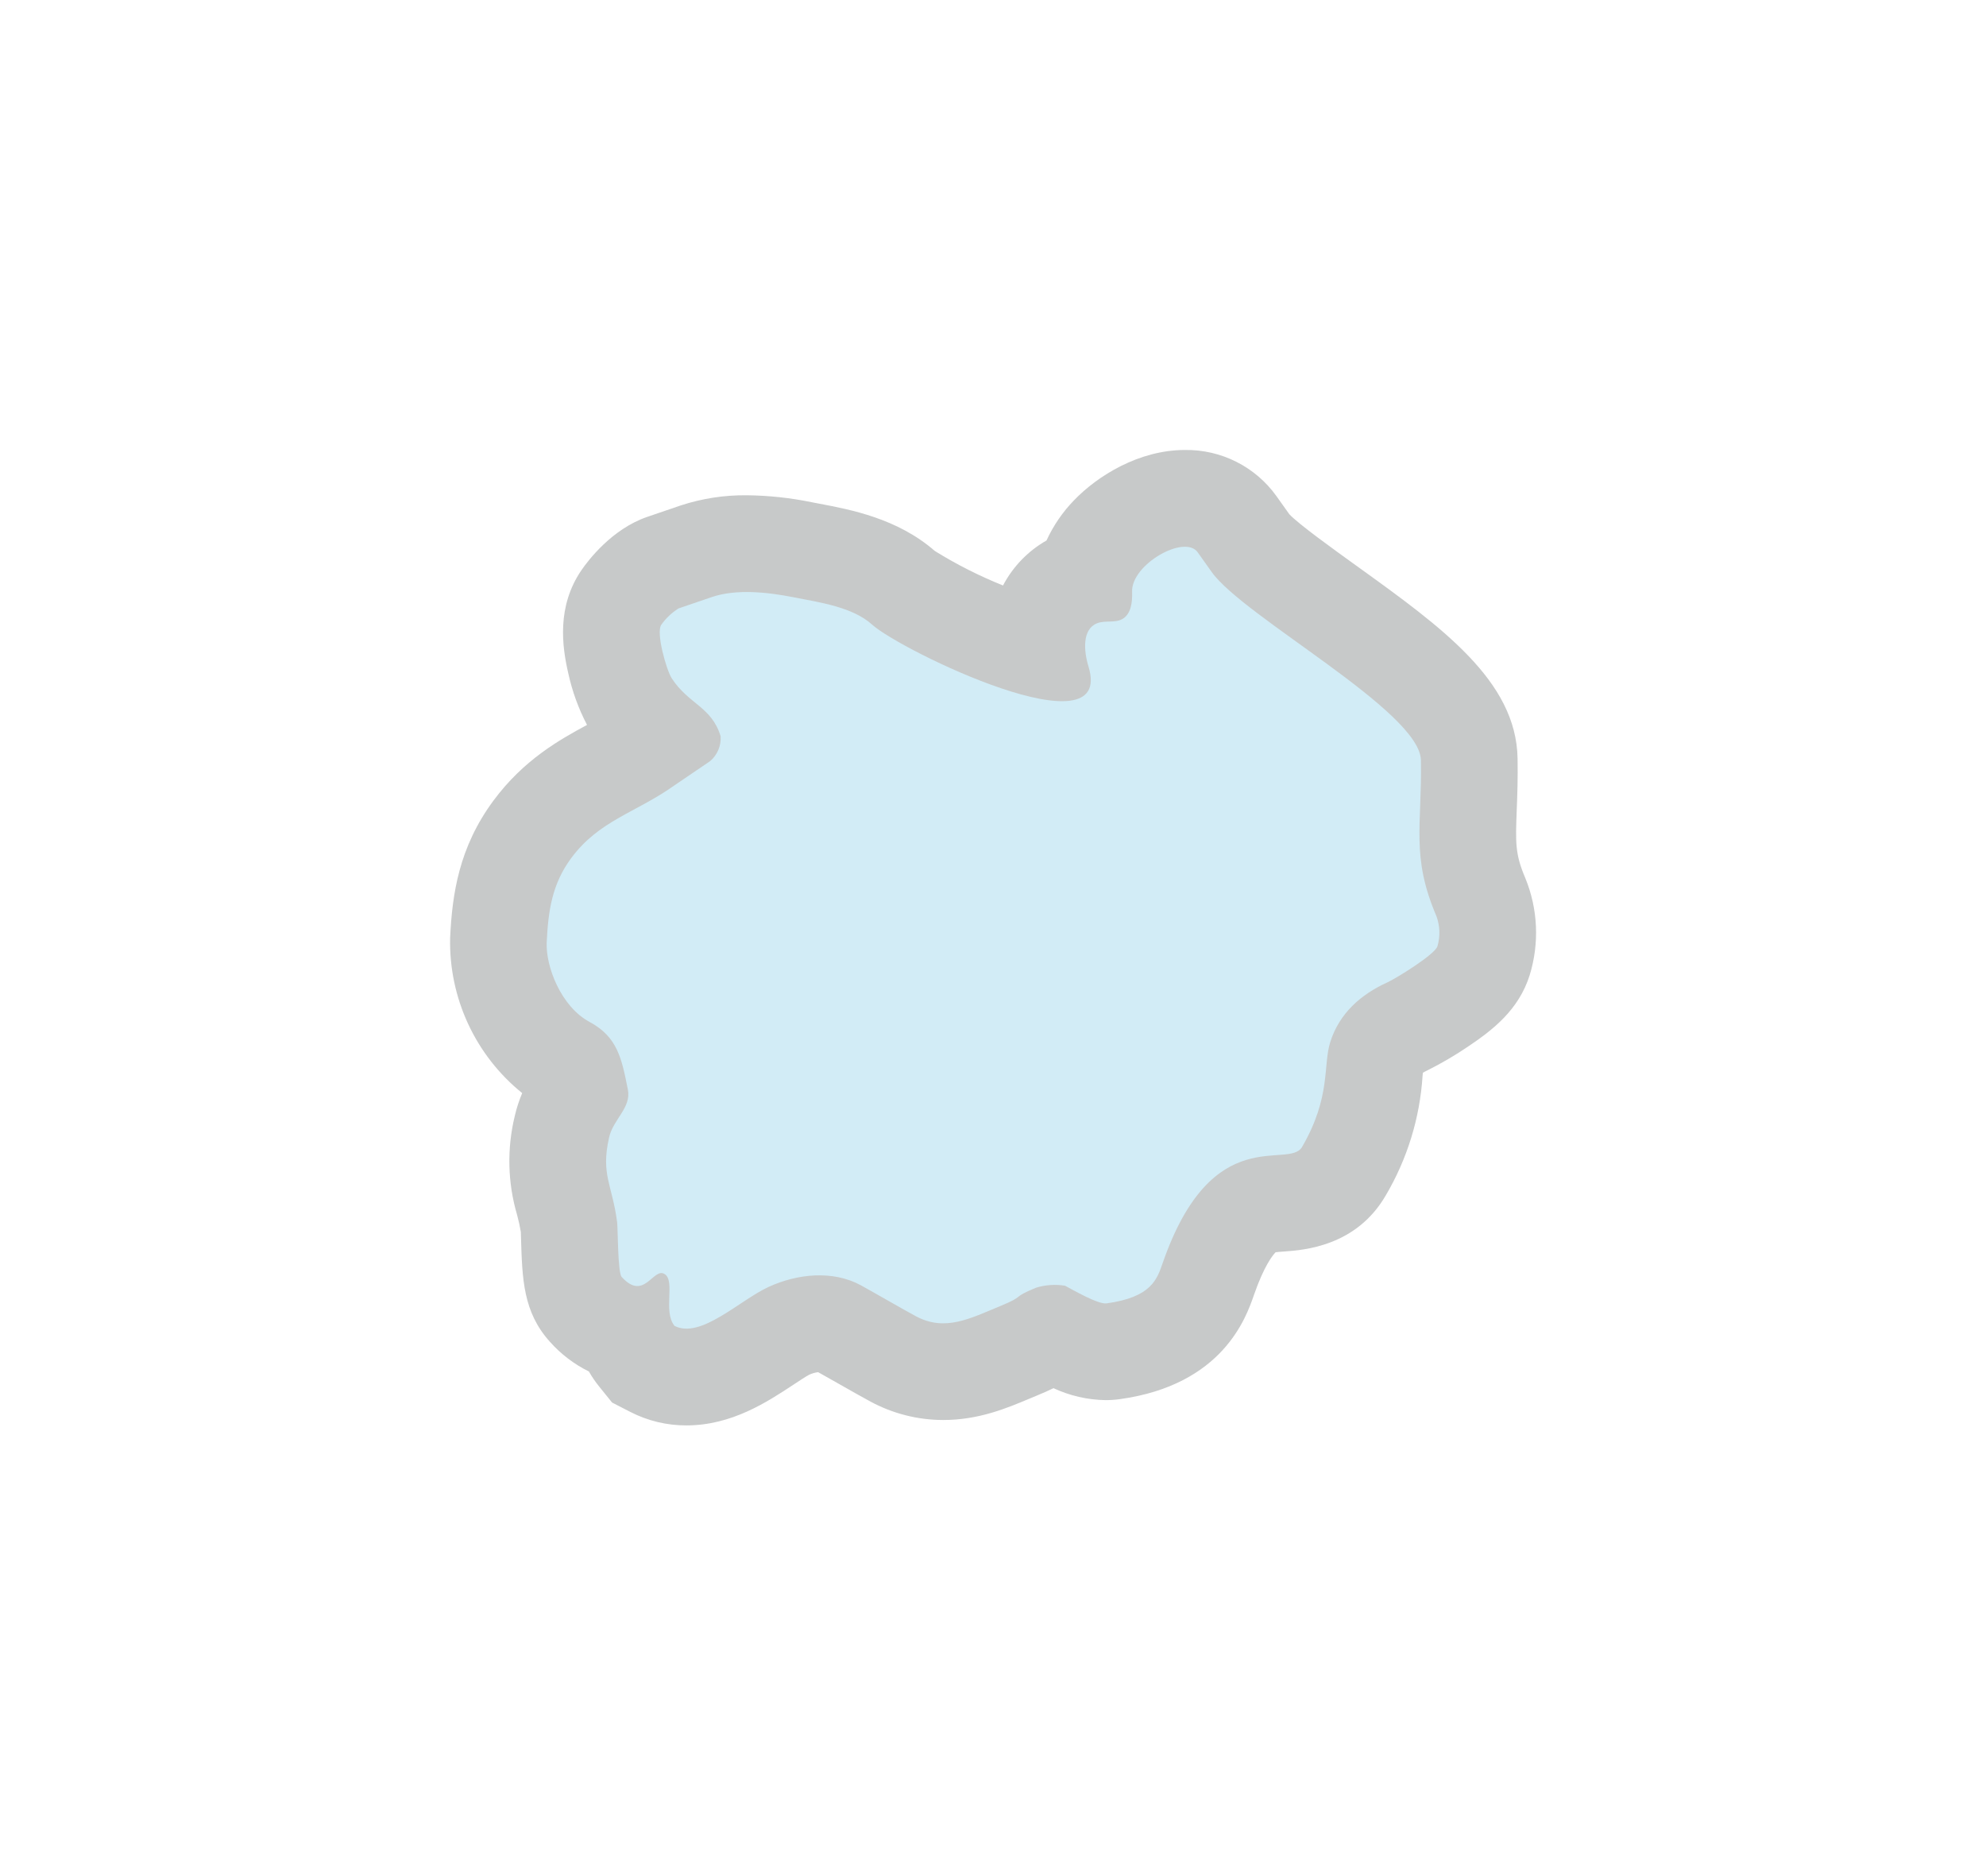
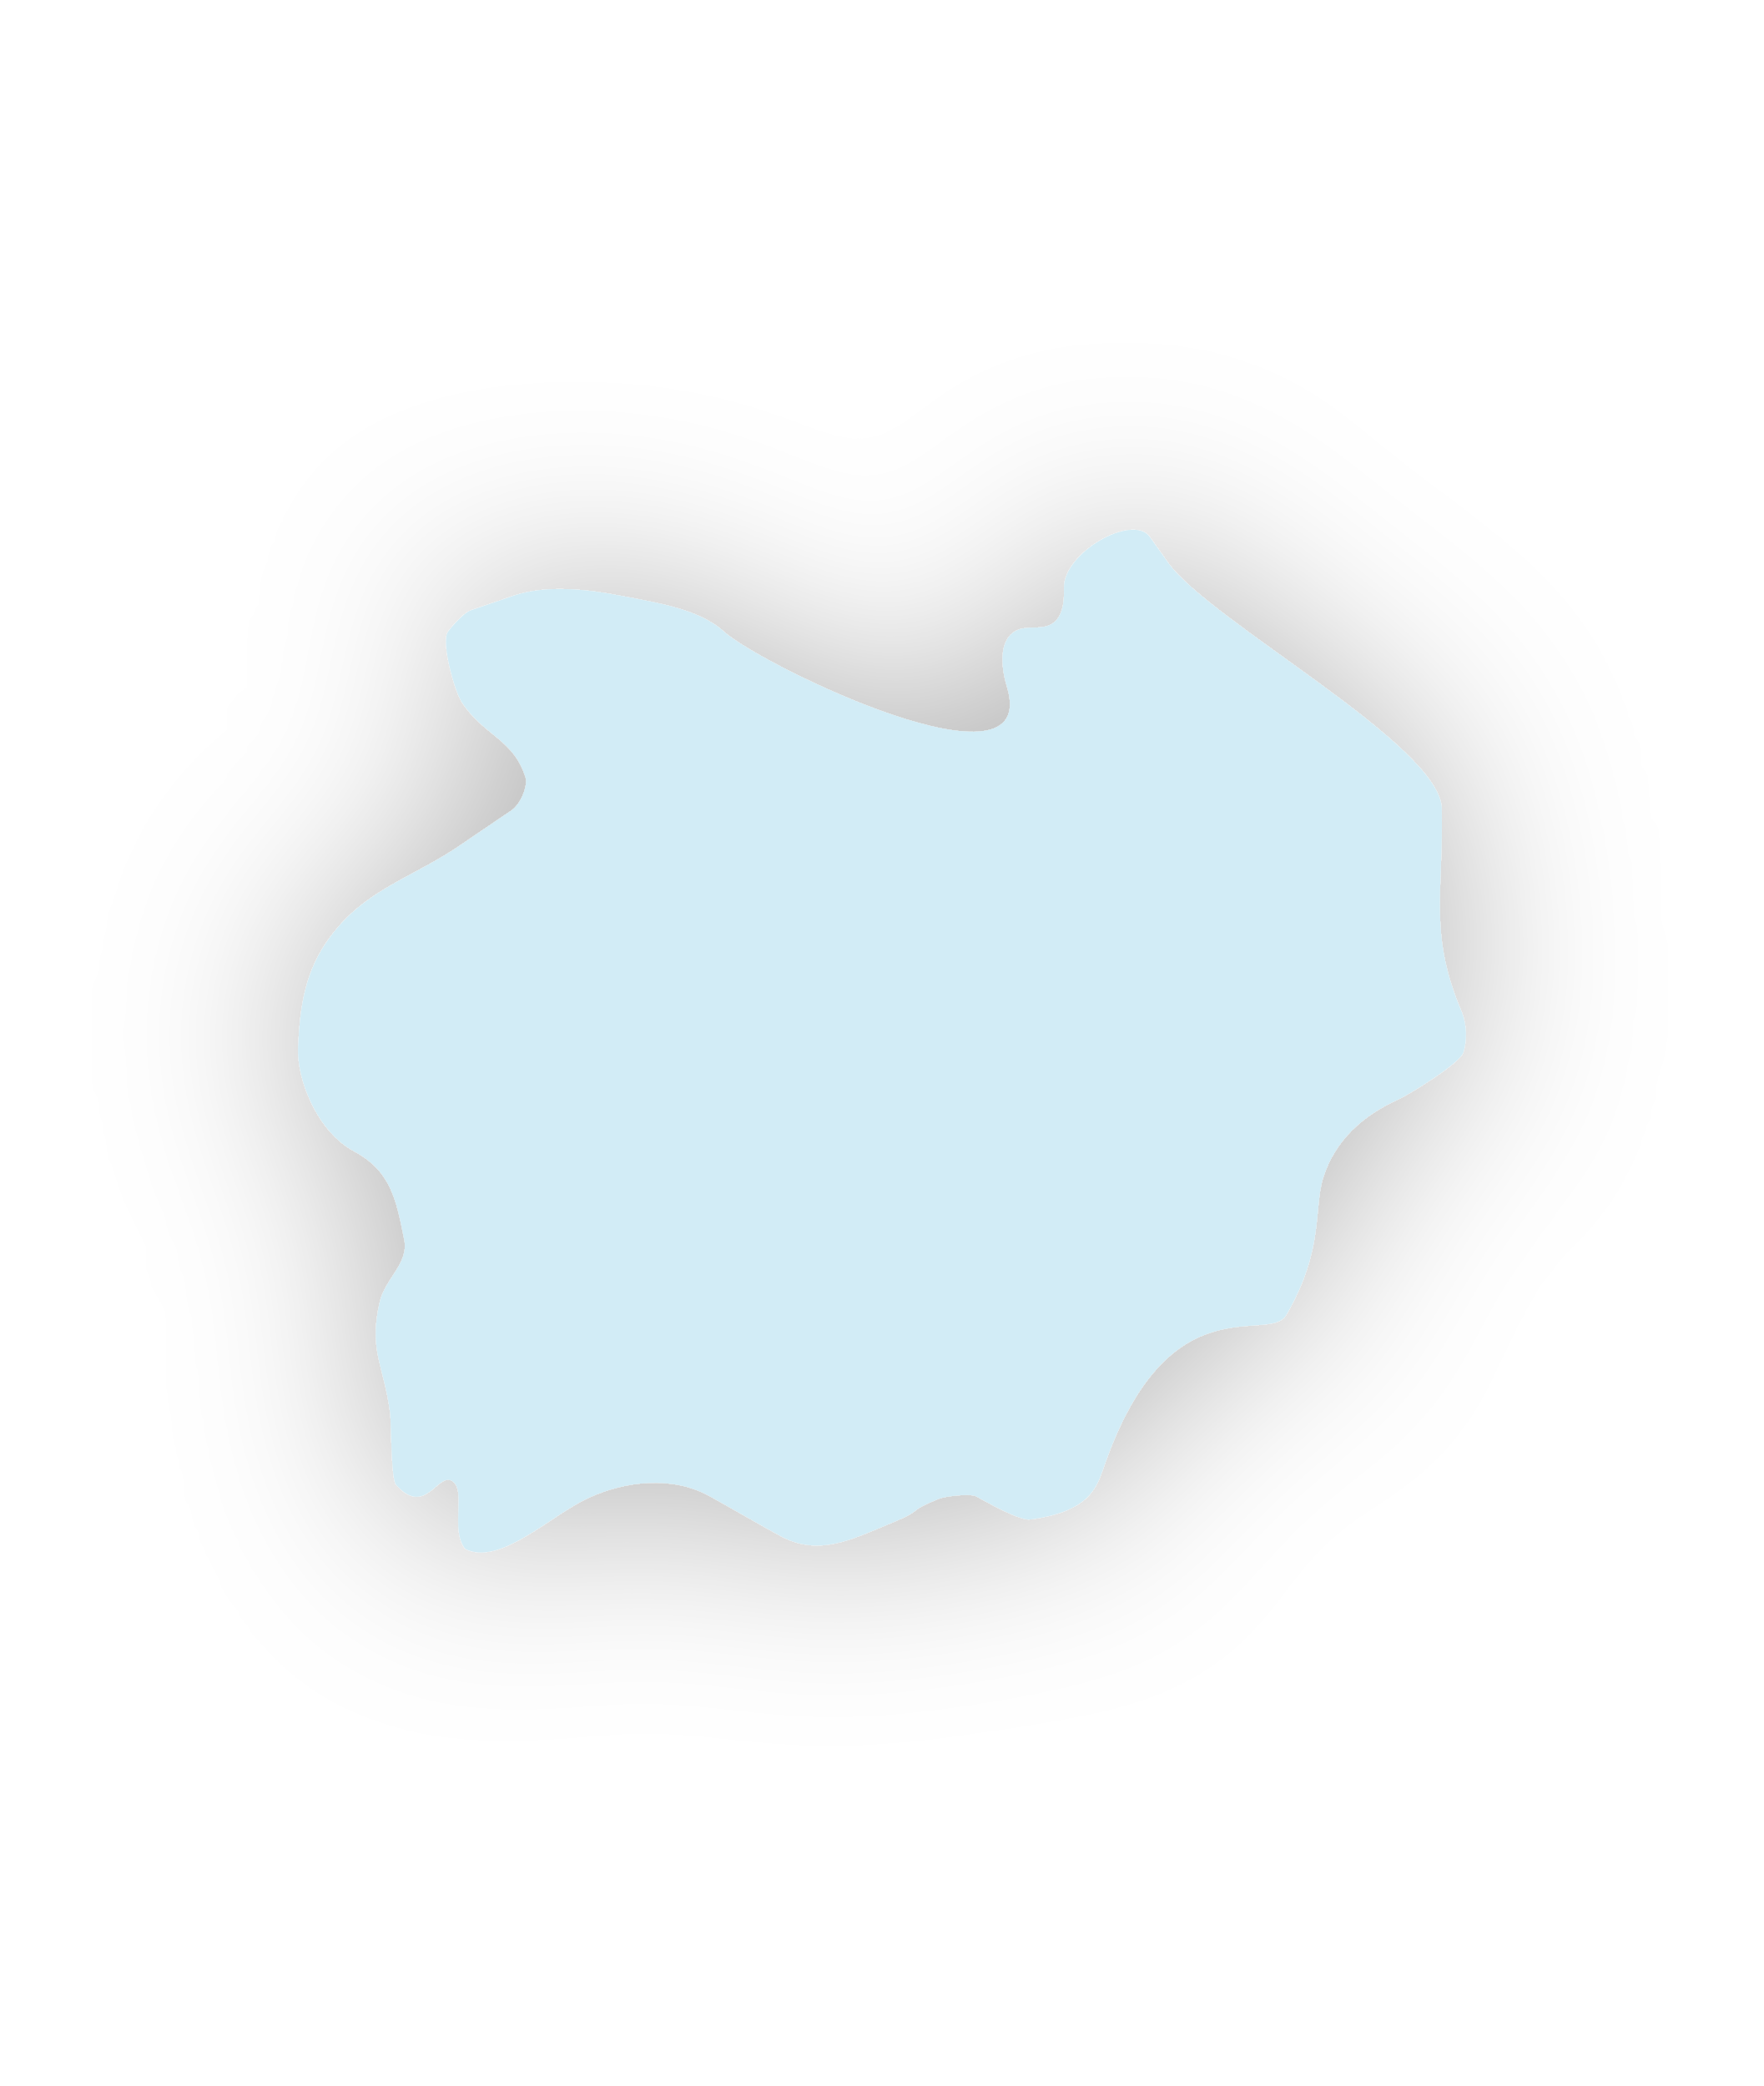
- <svg xmlns="http://www.w3.org/2000/svg" width="264.828" height="250.031" viewBox="0 0 264.828 250.031">
+ <svg xmlns="http://www.w3.org/2000/svg" width="266.358" height="315" viewBox="0 0 266.358 315">
+   <defs>
+     <filter id="cbyuc9w9qa" width="266.358" height="244.439" x="0" y="35" filterUnits="userSpaceOnUse">
+       <feOffset />
+       <feGaussianBlur result="blur" stdDeviation="15" />
+       <feFlood flood-opacity=".302" />
+       <feComposite in2="blur" operator="in" />
+       <feComposite in="SourceGraphic" />
+     </filter>
+   </defs>
  <g>
-     <path fill="#434949" d="M1292.293 476.463a16.223 16.223 0 0 1-7.49-1.8l-2.424-1.245-1.712-2.12a15.362 15.362 0 0 1-1.386-2.026 16.934 16.934 0 0 1-5.2-3.963c-3.562-3.943-3.69-8.335-3.851-13.9l-.022-.737a23 23 0 0 0-.493-2.251 25.4 25.4 0 0 1-.312-13.217 18.094 18.094 0 0 1 .987-3.041 25.862 25.862 0 0 1-9.61-20.724c.276-5.8 1.166-12.03 5.766-18.255 4.046-5.476 8.882-8.162 12.489-10.107a27.348 27.348 0 0 1-2.495-6.864c-.836-3.59-1.565-8.925 1.754-13.77.86-1.256 4.039-5.485 8.779-7.105l4.423-1.51a27.3 27.3 0 0 1 8.833-1.368 45.256 45.256 0 0 1 8.7.934c.329.064.667.128 1.01.193 4.159.787 10.405 1.969 15.374 6.3a58.759 58.759 0 0 0 9.093 4.6 14.837 14.837 0 0 1 5.8-6 19.158 19.158 0 0 1 3.692-5.382c3.116-3.231 8.63-6.683 14.763-6.683a14.75 14.75 0 0 1 12.215 6.164l1.714 2.41c1.291 1.357 5.845 4.633 8.882 6.818 11.46 8.245 21.358 15.366 21.548 25.714.05 2.682-.035 4.9-.11 6.864-.168 4.418-.225 5.906 1.144 9.106a19.211 19.211 0 0 1 .577 12.951c-1.465 4.654-4.978 7.327-8.156 9.468a47.987 47.987 0 0 1-5.484 3.217 5.635 5.635 0 0 0-.6.314l-.042.443a35.849 35.849 0 0 1-4.9 15.9c-3.935 6.8-10.917 7.3-13.545 7.486-.373.027-.853.061-1.149.1-.379.39-1.537 1.809-2.876 5.663l-.027.079c-1.025 2.955-4.144 11.949-17.876 13.845a13.977 13.977 0 0 1-1.9.13 17.113 17.113 0 0 1-6.941-1.594c-.632.31-1.338.623-2.162.962q-.517.213-1.018.425c-3.022 1.272-6.784 2.856-11.518 2.856a20.443 20.443 0 0 1-9.744-2.478c-1.034-.554-2.613-1.452-4.284-2.4-.987-.561-1.949-1.109-2.658-1.5a4.069 4.069 0 0 0-1.224.358c-.345.173-1.382.858-2.068 1.311-3.477 2.293-8.226 5.429-14.266 5.429z" opacity="0.3" transform="translate(-1200.756 -286.432)" />
-     <path fill="#d2ecf6" d="M1362.339 362.7l-1.874-2.636c-1.733-2.438-8.88 1.618-8.747 5.264.049 1.368-.127 3-1.334 3.651-1 .537-2.283.122-3.338.546-2.005.8-1.779 3.692-1.145 5.758 3.594 11.728-25.009-2.1-28.855-5.582-2.583-2.337-6.972-2.959-10.493-3.648-3.418-.67-7.6-1.143-10.894-.017l-4.42 1.509a8.085 8.085 0 0 0-2.309 2.189c-.725 1.058.7 6.051 1.4 7.126 2.254 3.468 5.3 3.764 6.517 7.715a4 4 0 0 1-1.4 3.33c-.56.4-4.219 2.847-4.779 3.245-5.129 3.647-10.014 4.64-13.754 9.7-2.525 3.417-3.054 6.962-3.256 11.206-.152 3.2 1.9 8.568 5.708 10.614 3.727 2 4.288 4.856 5.113 9.006.487 2.448-1.951 3.955-2.5 6.389-1.133 4.987.415 6.256 1.072 11.327.1.78.073 6.69.6 7.273 2.99 3.309 4.192-1.265 5.695-.4 1.531.882-.229 4.968 1.356 6.93 3.489 1.792 8.681-3.419 12.537-5.19s8.582-2.252 12.308-.222c1.645.9 5.679 3.237 7.33 4.121 3.9 2.089 7.2.322 11.285-1.361 3.446-1.418 1.314-1.024 4.76-2.442a8.537 8.537 0 0 1 3.853-.259c1.012.527 4.405 2.51 5.535 2.354 5.979-.825 6.727-3.193 7.487-5.381 6.63-19.089 16.8-12.38 18.591-15.48 3.9-6.731 2.753-10.859 3.767-14.019 1.209-3.767 4.019-6.294 7.624-7.925 1.069-.484 6.3-3.686 6.655-4.8a6.4 6.4 0 0 0-.131-4.011c-3.422-8-1.911-12.108-2.071-20.8-.125-6.515-23.656-19.12-27.893-25.08z" transform="translate(-1200.756 -286.432)" />
+     <path fill="none" d="M0 0H215V315H0z" transform="translate(-1293.538 -2236) translate(1319 2236)" />
+     <g filter="url(#cbyuc9w9qa)" transform="translate(-1293.538 -2236) translate(1293.54 2236)">
+       <path fill="#d2ecf6" d="M1405.044 364.328l-2.776-3.905c-2.567-3.612-13.156 2.4-12.958 7.8.073 2.027-.188 4.451-1.976 5.409-1.483.8-3.383.181-4.945.809-2.97 1.193-2.636 5.47-1.7 8.531 5.325 17.375-37.051-3.117-42.749-8.27-3.827-3.462-10.329-4.384-15.546-5.4-5.064-.993-11.257-1.693-16.139-.025l-6.548 2.236c-.945.323-2.856 2.421-3.421 3.243-1.074 1.568 1.039 8.965 2.073 10.557 3.339 5.138 7.846 5.576 9.655 11.43.357 1.156-.658 3.926-2.074 4.933-.83.59-6.25 4.218-7.08 4.807-7.6 5.4-14.836 6.874-20.377 14.374-3.741 5.062-4.525 10.314-4.824 16.6-.225 4.733 2.816 12.694 8.457 15.725 5.522 2.967 6.353 7.194 7.575 13.342.721 3.627-2.89 5.859-3.71 9.465-1.678 7.388.615 9.268 1.588 16.781.149 1.156.108 9.911.889 10.775 4.43 4.9 6.211-1.874 8.437-.591 2.268 1.307-.339 7.36 2.009 10.267 5.169 2.655 12.861-5.065 18.574-7.689s12.714-3.336 18.234-.329c2.437 1.326 8.413 4.8 10.859 6.105 5.775 3.095 10.66.477 16.719-2.016 5.105-2.1 1.947-1.517 7.052-3.618.964-.4 4.784-.865 5.708-.384 1.5.781 6.526 3.719 8.2 3.487 8.858-1.222 9.966-4.73 11.092-7.972 9.822-28.281 24.883-18.341 27.543-22.934 5.772-9.972 4.079-16.088 5.581-20.769 1.791-5.581 5.954-9.325 11.295-11.741 1.584-.717 9.338-5.461 9.859-7.119a9.475 9.475 0 0 0-.194-5.942c-5.07-11.848-2.831-17.938-3.068-30.821-.175-9.65-35.037-28.324-41.314-37.151z" transform="translate(-1228.65 -279.33)" />
+     </g>
  </g>
</svg>
